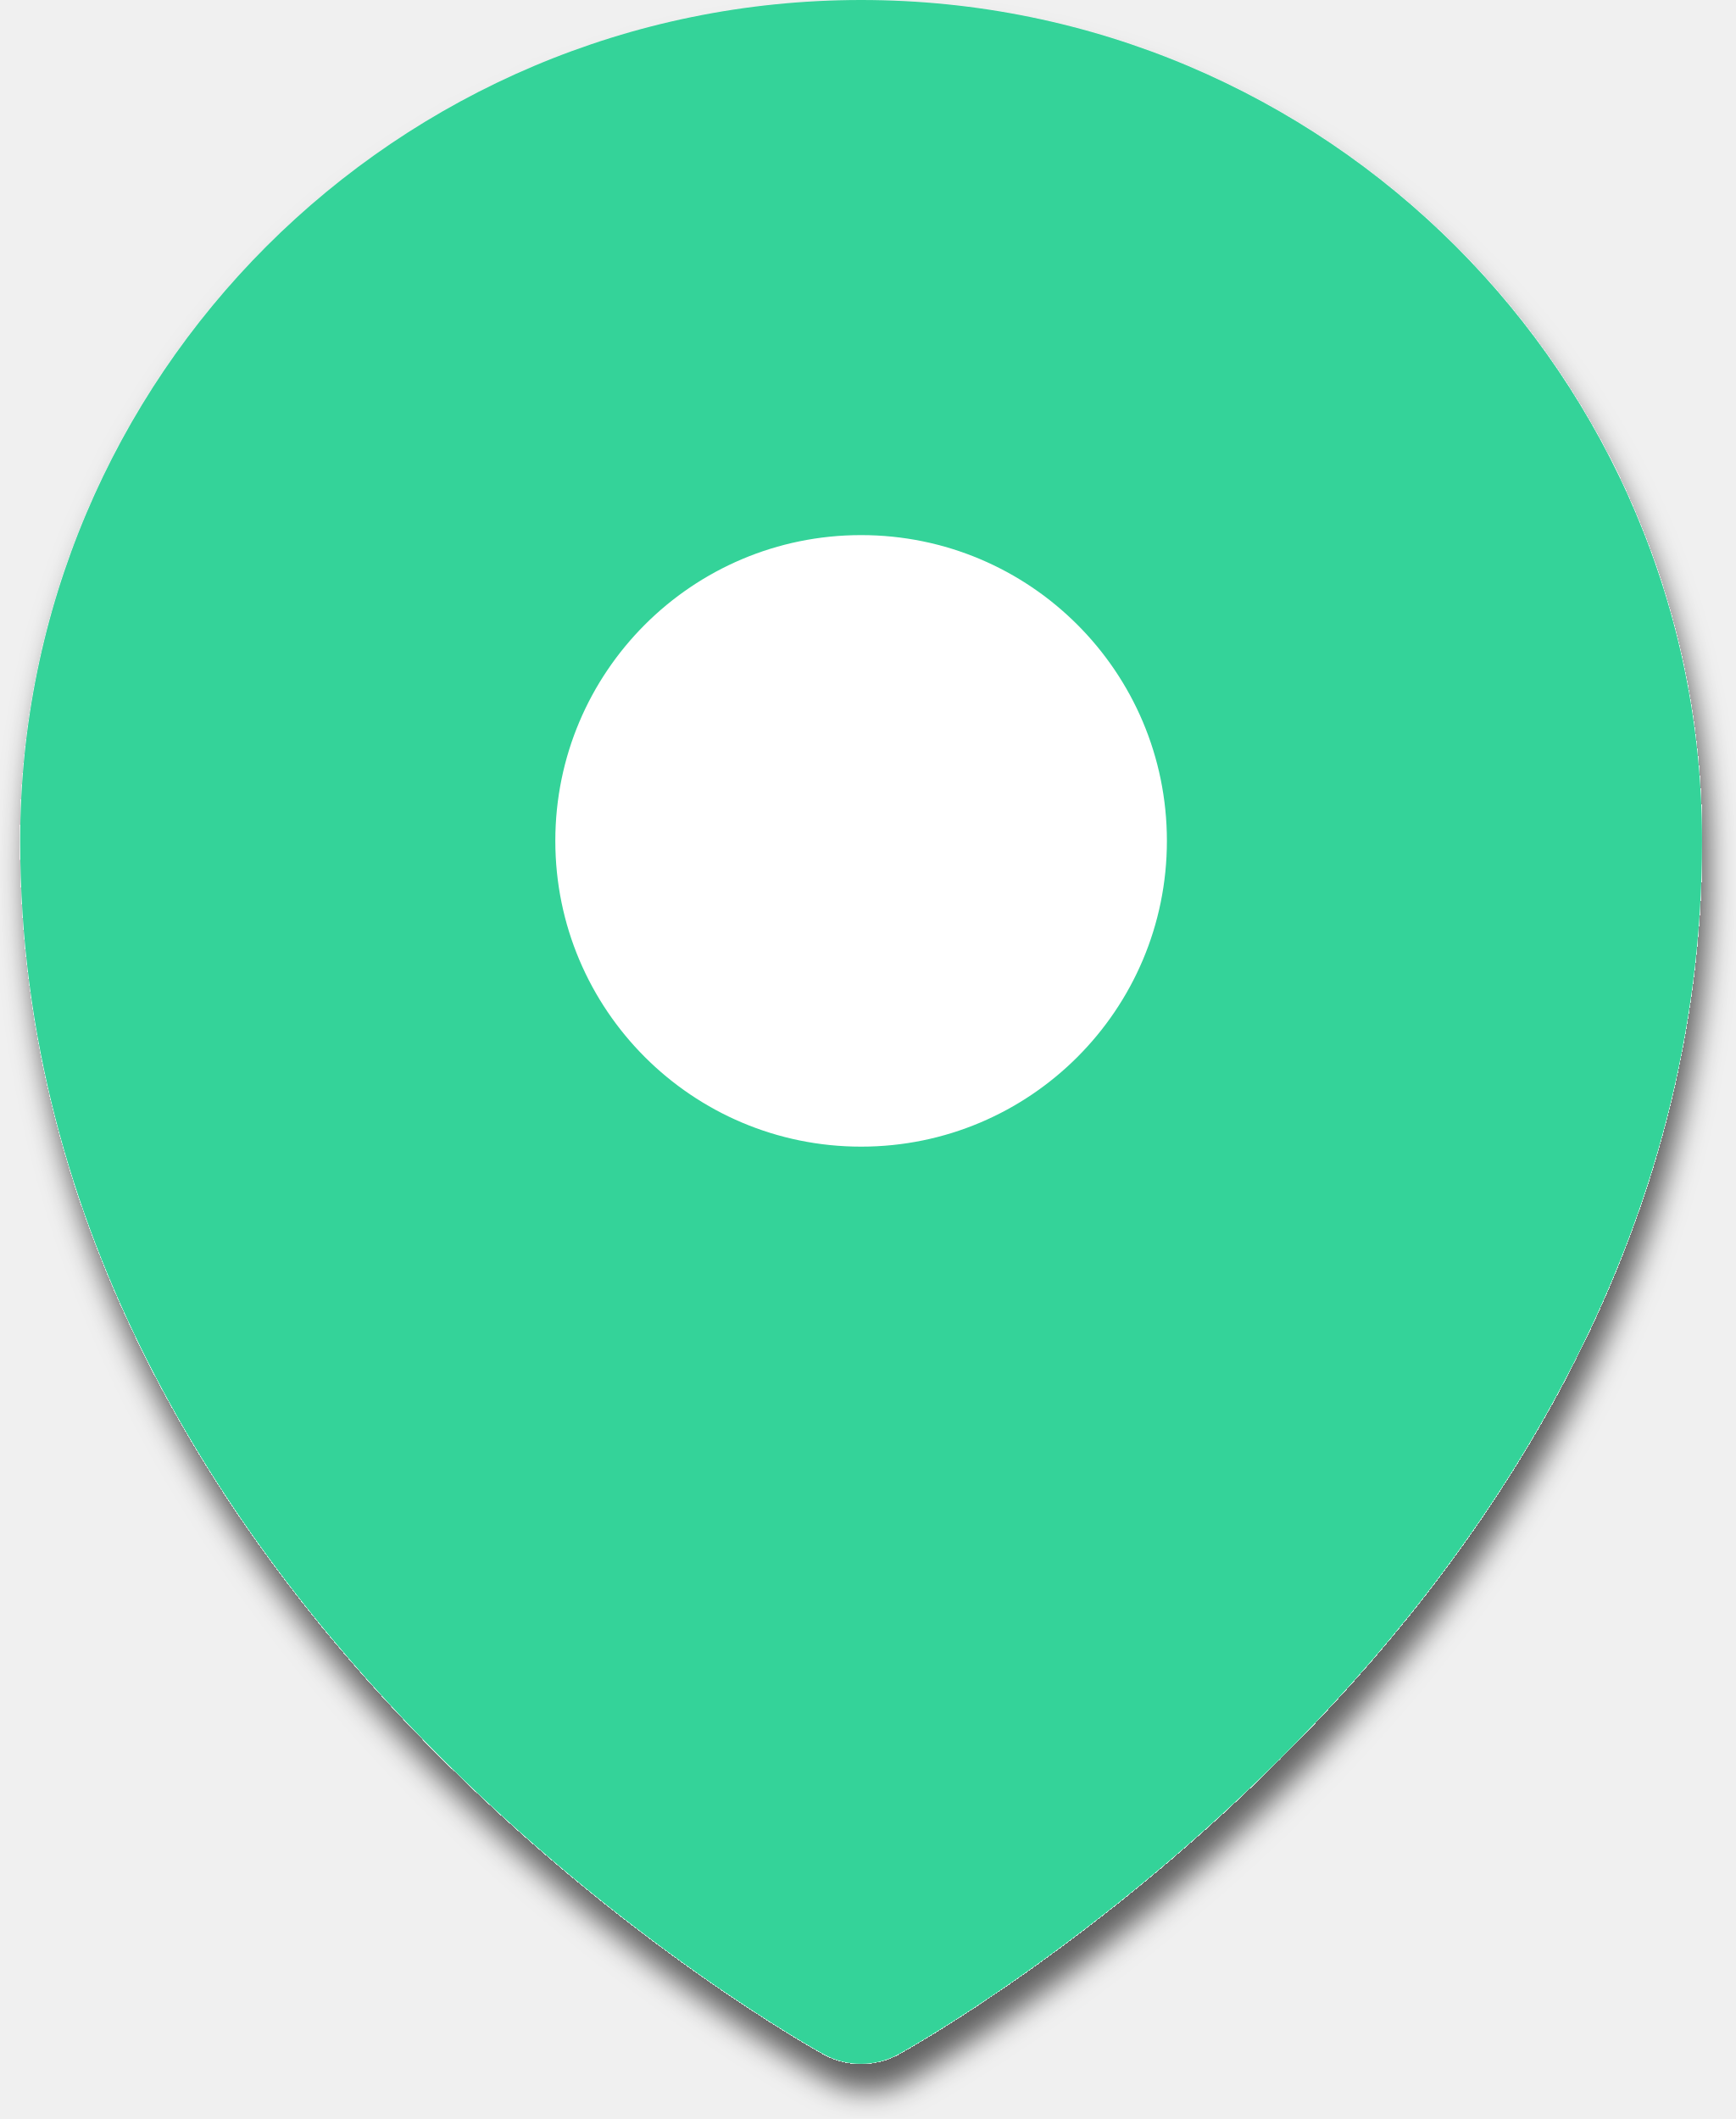
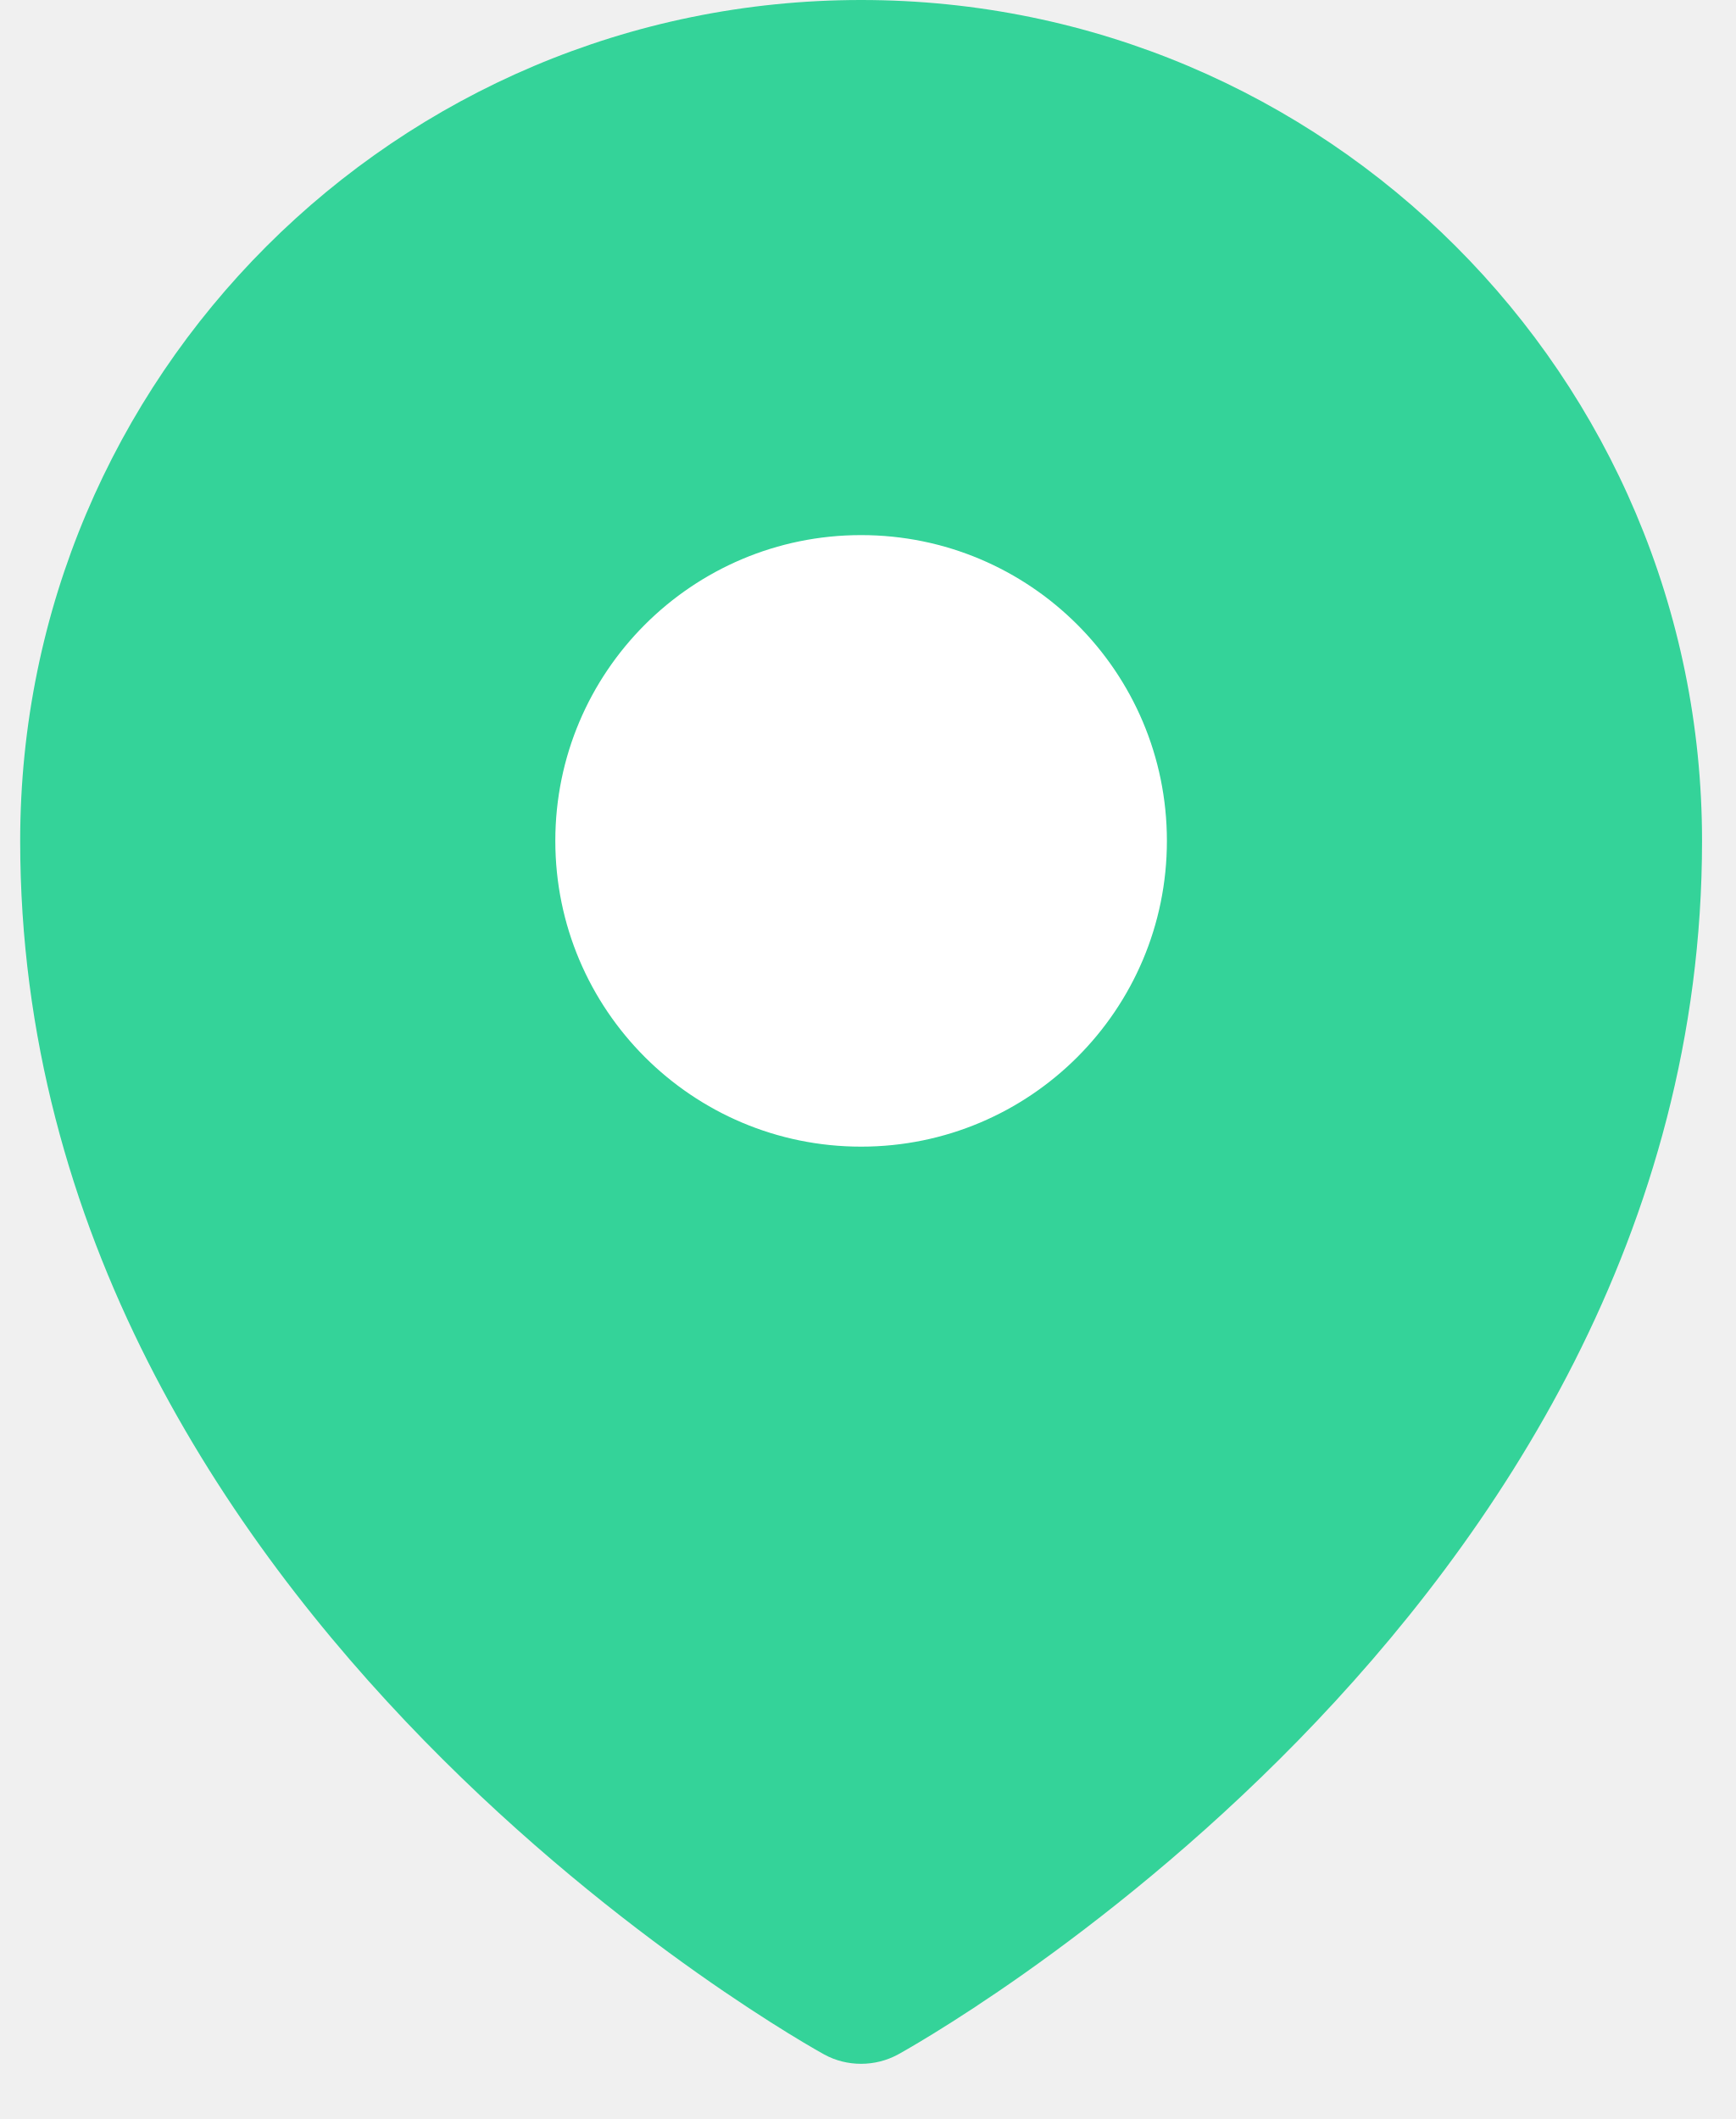
<svg xmlns="http://www.w3.org/2000/svg" width="516" height="630" viewBox="0 0 516 630" fill="none">
-   <g filter="url(#filter0_d_1039_5171)">
-     <rect x="127.212" y="90.909" width="272.727" height="333.333" fill="white" />
-     <path fill-rule="evenodd" clip-rule="evenodd" d="M242.053 609.123C242.968 609.653 243.688 610.062 244.197 610.349L245.043 610.821C251.797 614.529 260.174 614.5 266.935 610.833L267.803 610.349C268.312 610.062 269.032 609.653 269.947 609.123C271.777 608.062 274.393 606.515 277.682 604.49C284.256 600.442 293.538 594.472 304.625 586.64C326.76 571.003 356.295 547.801 385.895 517.495C444.808 457.177 506 366.55 506 250C506 111.929 394.071 0 256 0C117.929 0 6 111.929 6 250C6 366.55 67.192 457.177 126.105 517.495C155.705 547.801 185.24 571.003 207.375 586.64C218.462 594.472 227.744 600.442 234.318 604.49C237.607 606.515 240.222 608.062 242.053 609.123ZM256 340.909C306.208 340.909 346.909 300.208 346.909 250C346.909 199.792 306.208 159.091 256 159.091C205.792 159.091 165.091 199.792 165.091 250C165.091 300.208 205.792 340.909 256 340.909Z" fill="#34D399" />
-   </g>
-   <defs>
-     <filter id="filter0_d_1039_5171" x="0" y="0" width="516" height="629.593" filterUnits="userSpaceOnUse" color-interpolation-filters="sRGB">
-       <feFlood flood-opacity="0" result="BackgroundImageFix" />
-       <feColorMatrix in="SourceAlpha" type="matrix" values="0 0 0 0 0 0 0 0 0 0 0 0 0 0 0 0 0 0 127 0" result="hardAlpha" />
-       <feOffset dx="2" dy="8" />
-       <feGaussianBlur stdDeviation="4" />
-       <feComposite in2="hardAlpha" operator="out" />
-       <feColorMatrix type="matrix" values="0 0 0 0 0 0 0 0 0 0 0 0 0 0 0 0 0 0 0.6 0" />
-       <feBlend mode="normal" in2="BackgroundImageFix" result="effect1_dropShadow_1039_5171" />
-       <feBlend mode="normal" in="SourceGraphic" in2="effect1_dropShadow_1039_5171" result="shape" />
-     </filter>
-   </defs>
+   <rect x="127.212" y="90.909" width="272.727" height="333.333" fill="white" />
+   <path fill-rule="evenodd" clip-rule="evenodd" d="M242.053 609.123C242.968 609.653 243.688 610.062 244.197 610.349L245.043 610.821C251.797 614.529 260.174 614.5 266.935 610.833L267.803 610.349C268.312 610.062 269.032 609.653 269.947 609.123C271.777 608.062 274.393 606.515 277.682 604.49C284.256 600.442 293.538 594.472 304.625 586.64C326.76 571.003 356.295 547.801 385.895 517.495C444.808 457.177 506 366.55 506 250C506 111.929 394.071 0 256 0C117.929 0 6 111.929 6 250C6 366.55 67.192 457.177 126.105 517.495C155.705 547.801 185.24 571.003 207.375 586.64C218.462 594.472 227.744 600.442 234.318 604.49C237.607 606.515 240.222 608.062 242.053 609.123ZM256 340.909C306.208 340.909 346.909 300.208 346.909 250C346.909 199.792 306.208 159.091 256 159.091C205.792 159.091 165.091 199.792 165.091 250C165.091 300.208 205.792 340.909 256 340.909Z" fill="#34D399" />
</svg>
